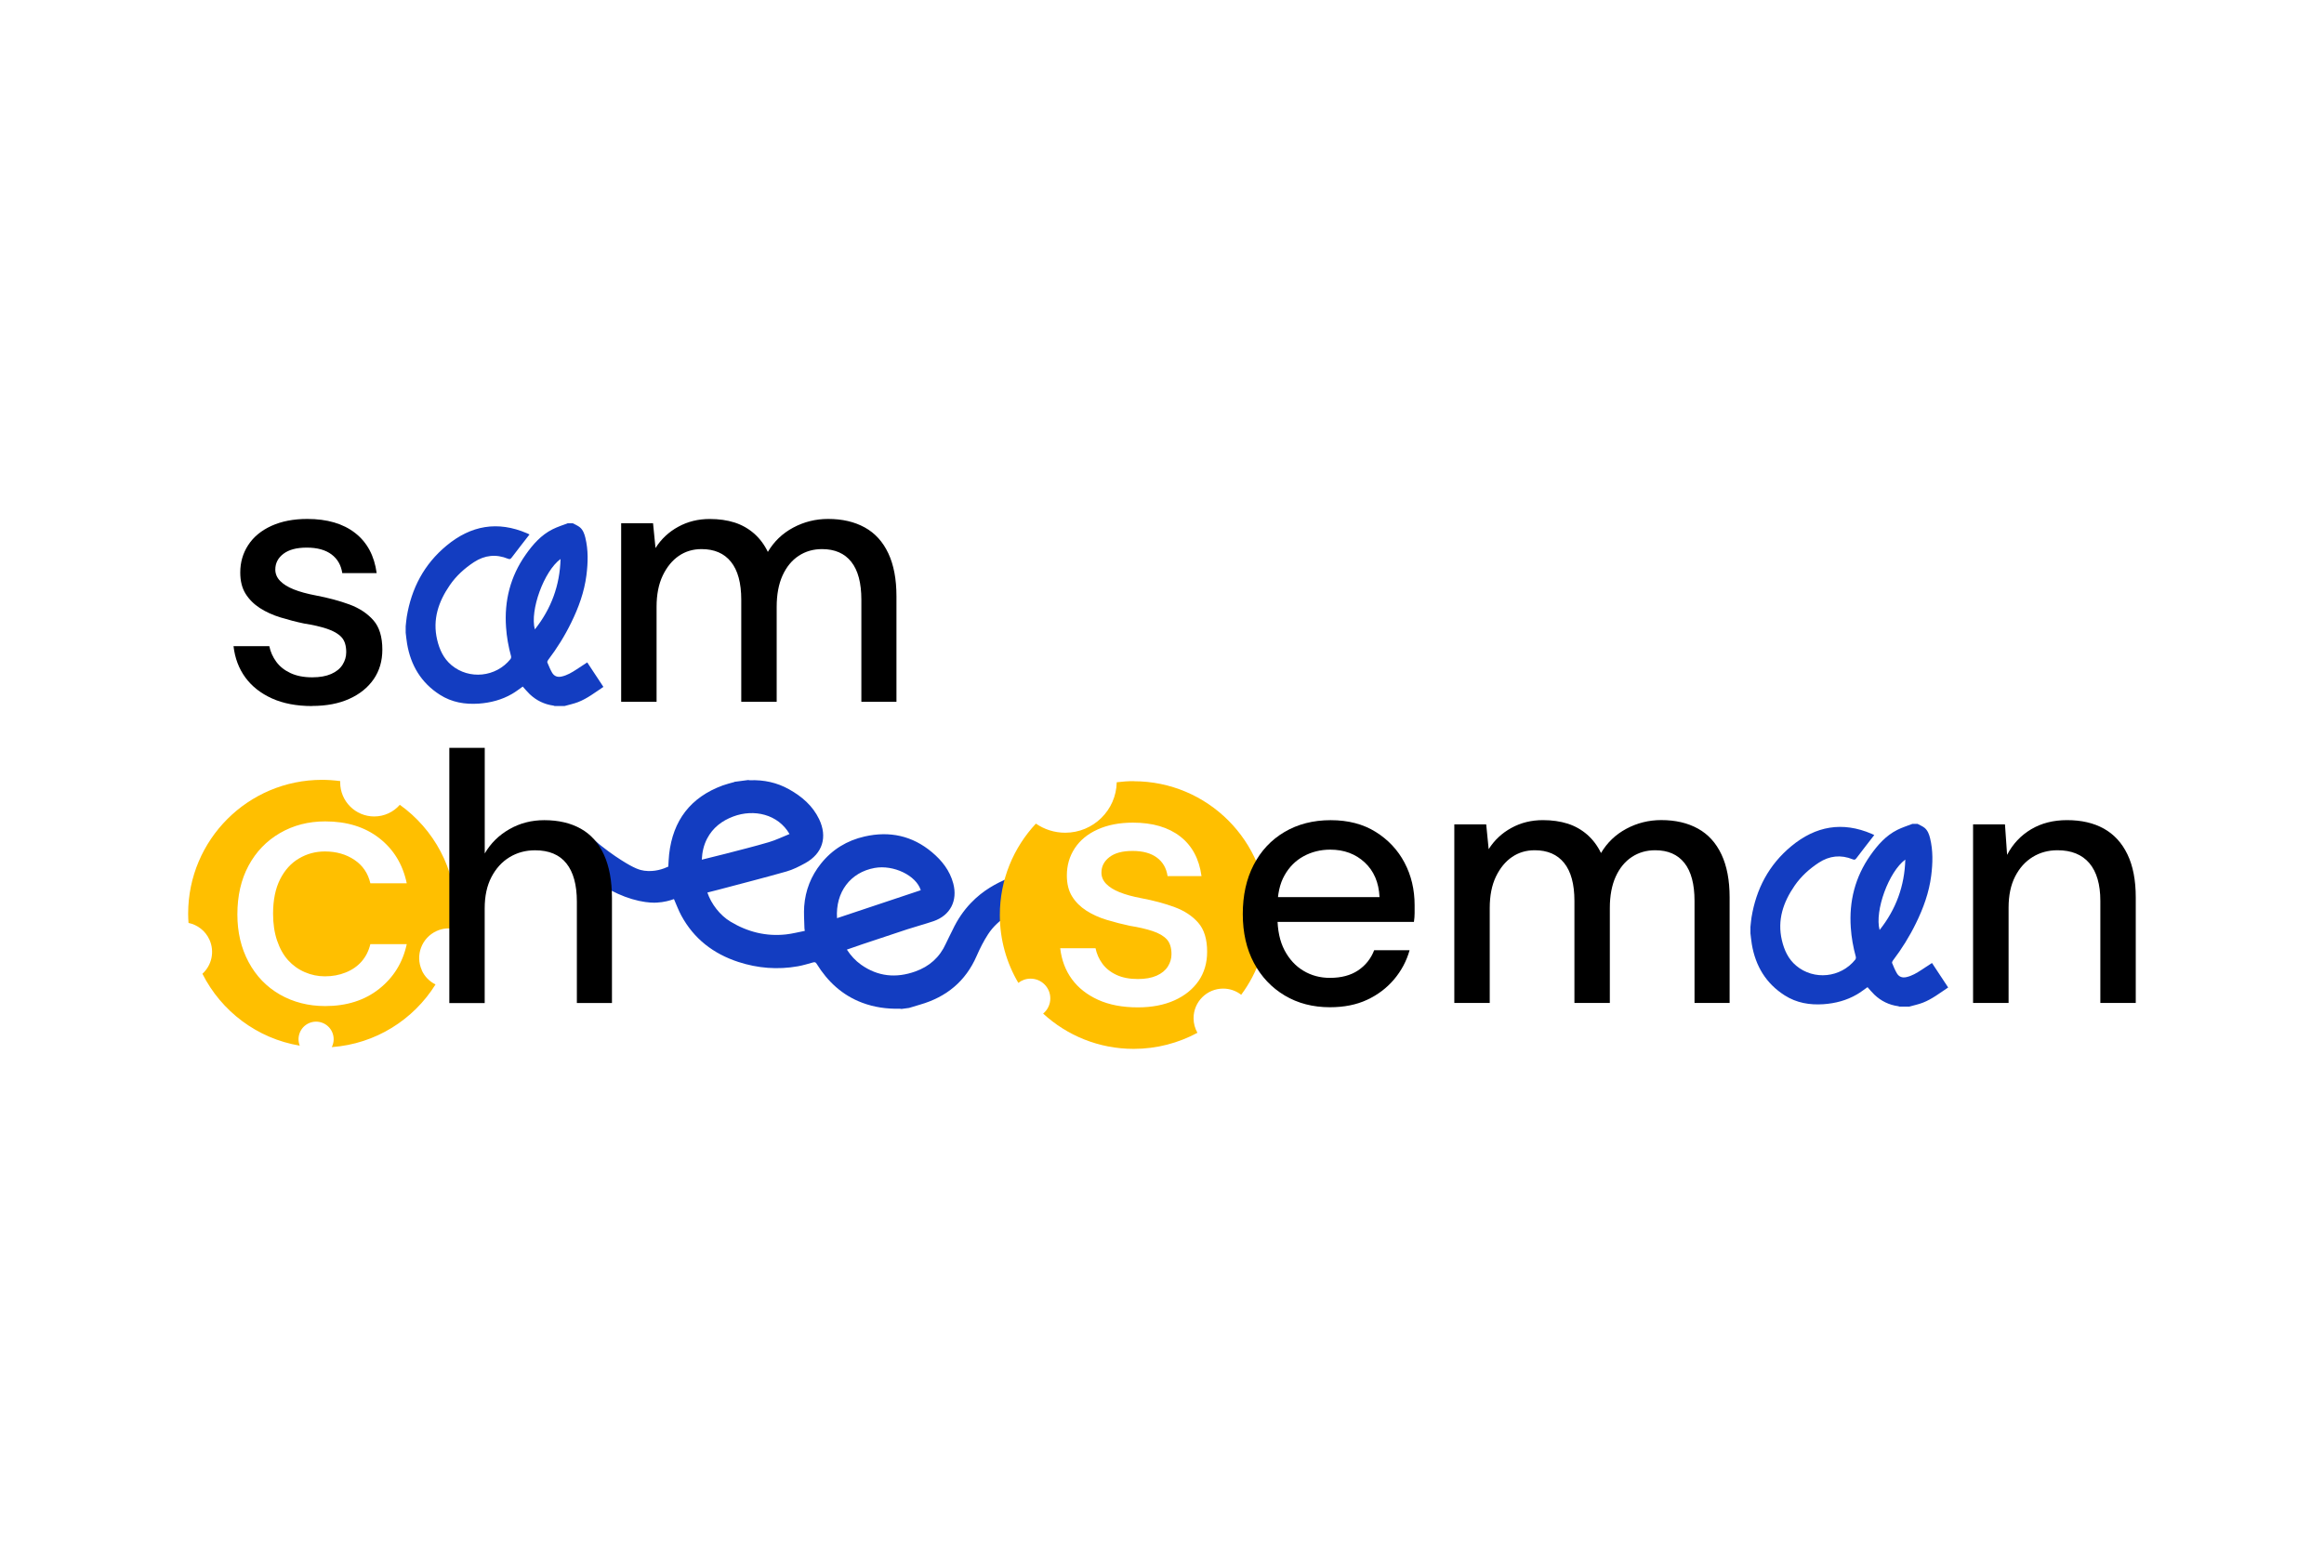
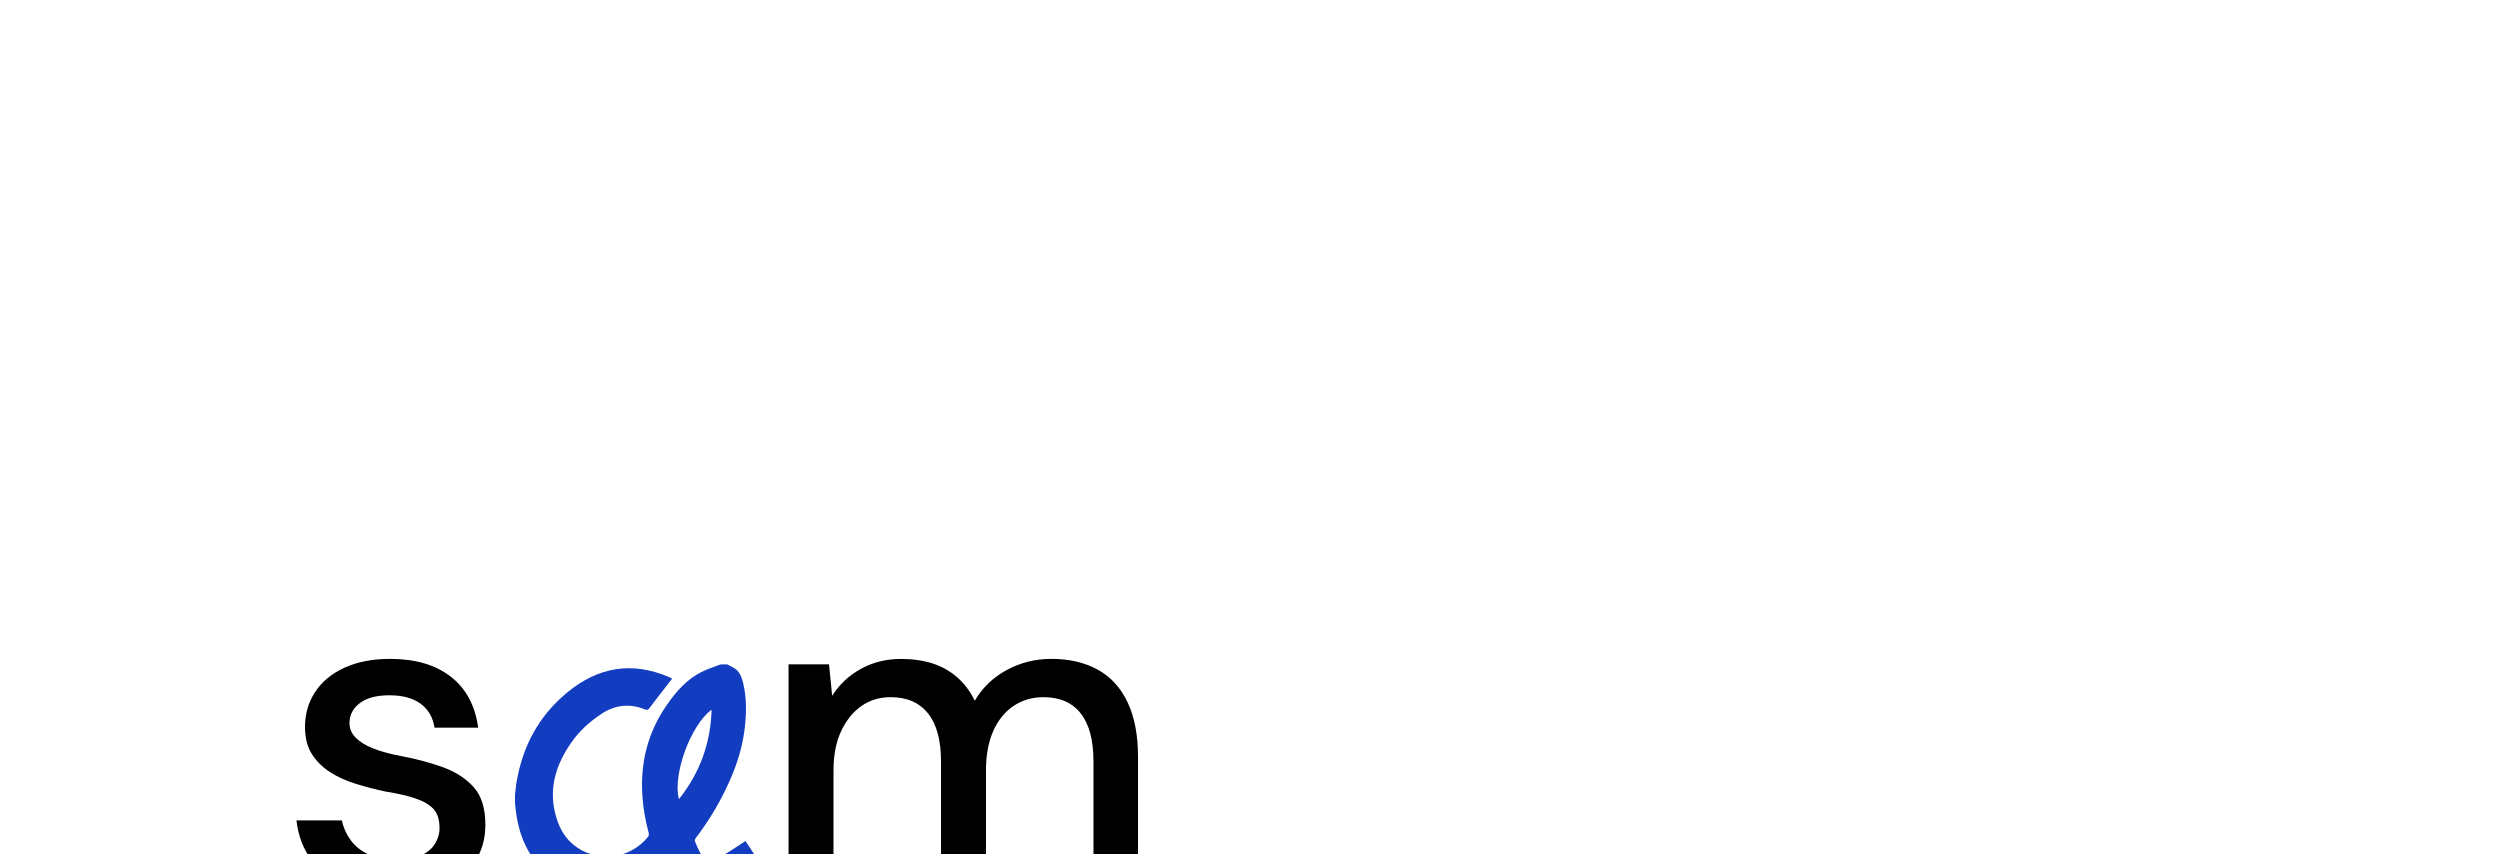
- <svg xmlns="http://www.w3.org/2000/svg" viewBox="0 0 249 168">
+ <svg xmlns="http://www.w3.org/2000/svg" viewBox="0 0 211 72">
  <path d="M45.199 103.97C44.471 102.376 45.179 100.494 46.777 99.767C47.42 99.473 48.112 99.418 48.754 99.558C48.814 99.015 48.849 98.467 48.849 97.909C48.849 93.099 46.474 88.841 42.838 86.241C42.171 87.008 41.19 87.491 40.094 87.491C38.082 87.491 36.449 85.858 36.449 83.846C36.449 83.796 36.454 83.751 36.454 83.701C35.816 83.617 35.164 83.567 34.502 83.567C26.583 83.567 20.159 89.986 20.159 97.909C20.159 98.243 20.174 98.572 20.199 98.9C21.155 99.099 22.007 99.737 22.44 100.693C23.023 101.978 22.679 103.447 21.688 104.348C23.705 108.357 27.544 111.285 32.116 112.052C31.753 111.126 32.171 110.065 33.087 109.647C34.033 109.219 35.154 109.637 35.582 110.583C35.826 111.121 35.796 111.719 35.547 112.207C40.239 111.868 44.307 109.269 46.663 105.494C46.03 105.18 45.497 104.657 45.184 103.965L45.199 103.97ZM29.691 100.798C29.98 101.649 30.373 102.346 30.871 102.899C31.369 103.447 31.962 103.875 32.654 104.174C33.341 104.473 34.058 104.622 34.81 104.622C35.612 104.622 36.354 104.488 37.041 104.209C37.729 103.935 38.296 103.542 38.745 103.029C39.193 102.516 39.507 101.898 39.681 101.171H43.58C43.157 103.148 42.166 104.747 40.617 105.972C39.068 107.197 37.141 107.809 34.845 107.809C33.047 107.809 31.429 107.396 29.99 106.574C28.55 105.748 27.435 104.587 26.633 103.088C25.831 101.589 25.433 99.891 25.433 97.989C25.433 95.992 25.831 94.249 26.633 92.76C27.435 91.271 28.55 90.111 29.99 89.274C31.429 88.437 33.047 88.019 34.845 88.019C37.171 88.019 39.098 88.617 40.637 89.817C42.176 91.017 43.157 92.63 43.58 94.652H39.681C39.432 93.576 38.864 92.74 37.973 92.142C37.086 91.545 36.03 91.241 34.805 91.241C33.804 91.241 32.883 91.49 32.032 91.993C31.18 92.491 30.508 93.238 30.01 94.224C29.512 95.21 29.258 96.44 29.258 97.914C29.258 98.99 29.402 99.951 29.691 100.803V100.798Z" fill="#FFBF00" />
  <path d="M33.446 75.659C31.777 75.659 30.338 75.385 29.138 74.842C27.938 74.299 26.987 73.552 26.289 72.601C25.592 71.65 25.169 70.529 25.02 69.239H28.854C28.979 69.847 29.228 70.405 29.596 70.908C29.965 71.415 30.468 71.819 31.115 72.123C31.762 72.427 32.539 72.581 33.451 72.581C34.262 72.581 34.94 72.461 35.483 72.222C36.025 71.983 36.434 71.655 36.698 71.236C36.962 70.818 37.096 70.37 37.096 69.887C37.096 69.18 36.927 68.642 36.583 68.273C36.239 67.905 35.727 67.611 35.044 67.382C34.362 67.153 33.54 66.963 32.574 66.814C31.738 66.64 30.906 66.421 30.069 66.167C29.233 65.913 28.496 65.579 27.848 65.161C27.201 64.742 26.688 64.229 26.309 63.622C25.931 63.014 25.742 62.257 25.742 61.346C25.742 60.26 26.026 59.274 26.598 58.403C27.166 57.531 27.998 56.844 29.083 56.351C30.169 55.858 31.449 55.609 32.918 55.609C35.044 55.609 36.752 56.107 38.042 57.108C39.332 58.109 40.104 59.543 40.358 61.416H36.673C36.543 60.554 36.16 59.887 35.512 59.404C34.865 58.926 33.989 58.682 32.873 58.682C31.758 58.682 30.951 58.906 30.368 59.344C29.785 59.787 29.497 60.35 29.497 61.032C29.497 61.485 29.666 61.894 30.009 62.247C30.353 62.601 30.836 62.905 31.474 63.159C32.106 63.413 32.893 63.627 33.829 63.806C35.169 64.06 36.374 64.384 37.435 64.772C38.495 65.166 39.352 65.728 39.999 66.46C40.647 67.192 40.965 68.243 40.965 69.613C40.965 70.828 40.657 71.884 40.034 72.785C39.412 73.681 38.54 74.389 37.415 74.892C36.289 75.4 34.965 75.648 33.446 75.648V75.659Z" fill="black" />
  <path d="M66.553 75.205V56.067H69.969L70.233 58.727C70.841 57.765 71.652 57.003 72.663 56.451C73.674 55.893 74.8 55.614 76.045 55.614C77.031 55.614 77.917 55.743 78.704 55.992C79.491 56.246 80.183 56.64 80.791 57.168C81.398 57.701 81.891 58.358 82.27 59.14C82.927 58.024 83.833 57.158 84.984 56.54C86.134 55.923 87.384 55.609 88.724 55.609C90.243 55.609 91.552 55.913 92.653 56.52C93.754 57.128 94.595 58.054 95.178 59.294C95.76 60.534 96.049 62.068 96.049 63.891V75.205H92.289V64.269C92.289 62.471 91.931 61.117 91.209 60.206C90.487 59.294 89.441 58.841 88.076 58.841C87.14 58.841 86.303 59.08 85.571 59.563C84.839 60.046 84.262 60.748 83.843 61.67C83.425 62.596 83.216 63.717 83.216 65.031V75.205H79.421V64.269C79.421 62.471 79.052 61.117 78.32 60.206C77.588 59.294 76.538 58.841 75.168 58.841C74.257 58.841 73.445 59.08 72.738 59.563C72.031 60.046 71.453 60.748 71.01 61.67C70.567 62.596 70.347 63.717 70.347 65.031V75.205H66.553Z" fill="black" />
  <path d="M60.831 56.077C61.015 56.077 61.195 56.077 61.379 56.077C61.633 56.222 61.917 56.326 62.136 56.51C62.465 56.789 62.614 57.203 62.714 57.616C63.042 58.946 63.002 60.29 62.833 61.635C62.604 63.433 61.991 65.116 61.195 66.734C60.507 68.144 59.681 69.468 58.734 70.713C58.68 70.788 58.615 70.918 58.645 70.987C58.799 71.361 58.954 71.739 59.153 72.083C59.377 72.466 59.736 72.596 60.174 72.496C60.766 72.367 61.274 72.058 61.772 71.734C62.151 71.49 62.529 71.241 62.918 70.982C63.5 71.869 64.073 72.735 64.651 73.607C63.759 74.199 62.928 74.852 61.942 75.235C61.468 75.419 60.965 75.519 60.477 75.659H59.437C59.392 75.644 59.347 75.619 59.302 75.614C58.321 75.479 57.475 75.066 56.757 74.389C56.489 74.135 56.259 73.846 56.01 73.572C55.632 73.836 55.268 74.125 54.87 74.354C53.764 74.996 52.559 75.31 51.289 75.4C49.81 75.499 48.401 75.26 47.136 74.453C45.129 73.174 44.009 71.306 43.615 68.975C43.55 68.587 43.516 68.198 43.466 67.805C43.466 67.571 43.466 67.342 43.466 67.108C43.506 66.774 43.526 66.441 43.58 66.107C44.083 63.044 45.433 60.465 47.843 58.468C50.458 56.301 53.316 55.793 56.459 57.143C56.543 57.178 56.628 57.222 56.733 57.272C56.075 58.124 55.433 58.941 54.805 59.772C54.686 59.927 54.596 59.942 54.422 59.872C53.147 59.354 51.932 59.488 50.786 60.235C49.776 60.898 48.889 61.7 48.197 62.7C46.982 64.468 46.324 66.376 46.837 68.552C47.086 69.608 47.52 70.559 48.366 71.271C50.269 72.865 53.142 72.566 54.696 70.624C54.755 70.549 54.78 70.41 54.755 70.315C54.477 69.289 54.287 68.253 54.218 67.192C54.023 64.369 54.681 61.774 56.314 59.449C57.091 58.343 57.973 57.332 59.208 56.715C59.725 56.456 60.288 56.281 60.826 56.072L60.831 56.077ZM60.059 59.902C58.286 61.197 56.752 65.405 57.305 67.447C59.063 65.23 59.98 62.735 60.059 59.902Z" fill="#133DC1" />
  <path d="M78.679 83.781C79.172 83.716 79.665 83.651 80.163 83.587C80.223 83.597 80.278 83.612 80.338 83.612C81.832 83.552 83.241 83.851 84.546 84.583C85.91 85.35 87.066 86.331 87.763 87.78C88.679 89.697 88.136 91.465 86.279 92.491C85.636 92.844 84.964 93.188 84.262 93.387C81.827 94.079 79.376 94.702 76.926 95.354C76.548 95.454 76.169 95.549 75.791 95.643C76.199 96.863 77.145 98.088 78.266 98.761C80.099 99.866 82.085 100.369 84.227 100.13C84.894 100.056 85.552 99.881 86.229 99.752C86.209 99.597 86.189 99.513 86.189 99.428C86.174 98.656 86.109 97.884 86.164 97.117C86.289 95.414 86.891 93.875 87.962 92.541C89.177 91.022 90.751 90.066 92.638 89.637C95.307 89.03 97.743 89.548 99.854 91.321C100.92 92.217 101.766 93.283 102.135 94.672C102.623 96.51 101.821 98.093 100.024 98.711C99.092 99.03 98.136 99.279 97.195 99.587C95.581 100.115 93.973 100.658 92.359 101.196C91.826 101.375 91.294 101.564 90.736 101.759C91.159 102.406 91.657 102.949 92.26 103.377C94.062 104.652 96.01 104.836 98.061 104.104C99.565 103.571 100.676 102.595 101.338 101.126C101.562 100.623 101.831 100.145 102.065 99.647C102.578 98.552 103.231 97.595 104.008 96.779C105.372 95.344 106.811 94.652 107.882 94.169C109.54 93.422 111.119 93.098 112.424 92.974C112.469 94.164 112.518 95.354 112.563 96.545C111.233 96.679 110.208 97.038 109.555 97.322C108.783 97.655 107.005 98.357 105.86 100.12C105.387 100.847 104.989 101.639 104.64 102.441C103.455 105.165 101.393 106.843 98.574 107.655C98.181 107.77 97.793 107.889 97.399 108.009C97.125 108.043 96.856 108.078 96.582 108.118C96.518 108.108 96.453 108.088 96.388 108.093C95.009 108.123 93.669 107.939 92.374 107.451C90.248 106.649 88.679 105.19 87.499 103.283C87.389 103.103 87.295 103.083 87.11 103.133C86.573 103.283 86.04 103.447 85.492 103.546C83.331 103.93 81.194 103.761 79.112 103.083C76.448 102.212 74.347 100.608 72.997 98.108C72.698 97.555 72.479 96.953 72.21 96.345C71.782 96.5 71.144 96.684 70.353 96.724C70.059 96.739 69.441 96.749 68.455 96.535C67.459 96.316 66.493 95.957 65.418 95.394C64.392 94.856 62.873 93.925 61.239 92.356C61.996 91.535 62.758 90.713 63.515 89.886C64.705 90.922 65.771 91.664 66.553 92.162C67.982 93.074 68.555 93.238 69.023 93.303C70.144 93.457 71.08 93.108 71.603 92.864C71.632 92.426 71.642 91.983 71.692 91.54C72.101 87.914 73.988 85.434 77.429 84.169C77.838 84.02 78.261 83.92 78.679 83.801V83.781ZM89.675 98.392C92.683 97.386 95.666 96.39 98.654 95.394C98.166 93.816 95.736 92.64 93.704 93.009C91.104 93.482 89.506 95.603 89.68 98.392H89.675ZM84.591 89.373C83.37 87.252 80.781 86.659 78.56 87.496C77.355 87.949 76.368 88.696 75.761 89.866C75.397 90.564 75.233 91.311 75.193 92.122C76.06 91.908 76.886 91.709 77.708 91.495C79.267 91.087 80.831 90.703 82.379 90.245C83.131 90.026 83.838 89.672 84.591 89.373Z" fill="#133DC1" />
  <path d="M48.142 107.476V80.141H51.937V91.455C52.569 90.369 53.45 89.498 54.576 88.856C55.701 88.208 56.951 87.889 58.316 87.889C59.835 87.889 61.139 88.193 62.225 88.801C63.311 89.408 64.142 90.34 64.71 91.59C65.278 92.844 65.567 94.393 65.567 96.241V107.481H61.807V96.619C61.807 94.822 61.433 93.457 60.686 92.521C59.939 91.585 58.819 91.116 57.325 91.116C56.314 91.116 55.403 91.365 54.591 91.858C53.779 92.352 53.137 93.059 52.654 93.985C52.17 94.911 51.931 96.032 51.931 97.346V107.486H48.137L48.142 107.476Z" fill="black" />
  <path d="M155.819 107.476V88.338H159.236L159.5 90.997C160.107 90.036 160.919 89.274 161.93 88.721C162.941 88.163 164.066 87.884 165.311 87.884C166.297 87.884 167.184 88.014 167.971 88.263C168.757 88.517 169.45 88.91 170.057 89.438C170.665 89.971 171.158 90.628 171.536 91.41C172.194 90.295 173.1 89.428 174.25 88.811C175.401 88.193 176.651 87.879 177.99 87.879C179.509 87.879 180.819 88.183 181.92 88.791C183.02 89.398 183.862 90.325 184.444 91.565C185.027 92.805 185.316 94.338 185.316 96.161V107.476H181.556V96.54C181.556 94.742 181.197 93.387 180.475 92.476C179.753 91.565 178.707 91.111 177.343 91.111C176.407 91.111 175.57 91.35 174.838 91.834C174.106 92.317 173.528 93.019 173.11 93.94C172.692 94.866 172.482 95.987 172.482 97.302V107.476H168.688V96.54C168.688 94.742 168.319 93.387 167.587 92.476C166.855 91.565 165.804 91.111 164.435 91.111C163.523 91.111 162.712 91.35 162.004 91.834C161.297 92.317 160.72 93.019 160.276 93.94C159.833 94.866 159.614 95.987 159.614 97.302V107.476H155.819Z" fill="black" />
  <path d="M211.401 107.476V88.338H214.818L215.047 91.605C215.654 90.439 216.511 89.528 217.611 88.87C218.712 88.213 219.997 87.884 221.466 87.884C223.01 87.884 224.324 88.188 225.415 88.796C226.501 89.403 227.347 90.32 227.94 91.55C228.533 92.78 228.831 94.314 228.831 96.161V107.476H225.037V96.54C225.037 94.767 224.643 93.422 223.861 92.496C223.074 91.575 221.939 91.111 220.445 91.111C219.459 91.111 218.573 91.35 217.786 91.834C216.999 92.317 216.376 93.009 215.908 93.92C215.44 94.832 215.206 95.947 215.206 97.262V107.476H211.411H211.401Z" fill="black" />
  <path d="M204.912 88.288C205.096 88.288 205.276 88.288 205.46 88.288C205.714 88.432 205.998 88.537 206.217 88.721C206.546 89 206.695 89.413 206.795 89.827C207.123 91.156 207.083 92.501 206.914 93.846C206.685 95.643 206.072 97.326 205.276 98.945C204.588 100.354 203.762 101.679 202.816 102.924C202.761 102.999 202.696 103.128 202.726 103.198C202.88 103.571 203.035 103.95 203.234 104.294C203.458 104.677 203.817 104.806 204.255 104.707C204.847 104.577 205.355 104.269 205.853 103.945C206.232 103.701 206.61 103.452 206.999 103.193C207.581 104.079 208.154 104.946 208.732 105.817C207.84 106.41 207.009 107.062 206.023 107.446C205.55 107.63 205.047 107.73 204.559 107.869H203.518C203.473 107.854 203.428 107.829 203.383 107.824C202.402 107.69 201.556 107.277 200.838 106.599C200.57 106.345 200.34 106.056 200.091 105.783C199.713 106.046 199.349 106.335 198.951 106.564C197.846 107.207 196.64 107.521 195.37 107.61C193.891 107.71 192.482 107.471 191.217 106.664C189.21 105.384 188.09 103.517 187.696 101.186C187.632 100.798 187.597 100.409 187.547 100.016C187.547 99.782 187.547 99.552 187.547 99.319C187.587 98.985 187.607 98.651 187.661 98.317C188.164 95.255 189.514 92.675 191.924 90.678C194.539 88.512 197.397 88.004 200.54 89.353C200.624 89.388 200.709 89.433 200.814 89.483C200.156 90.335 199.514 91.151 198.886 91.983C198.767 92.137 198.677 92.152 198.503 92.082C197.228 91.565 196.013 91.699 194.867 92.446C193.857 93.108 192.97 93.91 192.278 94.911C191.063 96.679 190.405 98.586 190.918 100.763C191.167 101.818 191.601 102.77 192.447 103.482C194.35 105.075 197.223 104.777 198.777 102.834C198.837 102.76 198.861 102.62 198.837 102.526C198.558 101.5 198.368 100.464 198.299 99.403C198.104 96.579 198.762 93.985 200.395 91.659C201.172 90.554 202.054 89.543 203.289 88.925C203.807 88.666 204.369 88.492 204.907 88.283L204.912 88.288ZM204.14 92.112C202.367 93.407 200.834 97.615 201.386 99.657C203.144 97.441 204.061 94.946 204.14 92.112Z" fill="#133DC1" />
  <path d="M121.467 83.706C120.85 83.706 120.242 83.751 119.65 83.826C119.59 86.824 117.14 89.234 114.127 89.234C112.962 89.234 111.881 88.87 110.989 88.258C108.594 90.823 107.125 94.259 107.125 98.049C107.125 100.703 107.847 103.188 109.107 105.324C109.466 105.04 109.924 104.871 110.417 104.871C111.587 104.871 112.533 105.817 112.533 106.988C112.533 107.645 112.234 108.228 111.766 108.616C114.321 110.962 117.722 112.396 121.467 112.396C123.937 112.396 126.263 111.768 128.295 110.673C128.036 110.21 127.882 109.682 127.882 109.109C127.882 107.356 129.301 105.937 131.054 105.937C131.781 105.937 132.453 106.186 132.986 106.599C134.759 104.214 135.805 101.261 135.805 98.058C135.805 90.14 129.386 83.716 121.462 83.716L121.467 83.706ZM128.419 105.115C127.807 106.002 126.945 106.694 125.835 107.197C124.724 107.695 123.415 107.949 121.916 107.949C120.267 107.949 118.848 107.68 117.663 107.142C116.477 106.604 115.536 105.867 114.849 104.931C114.162 103.995 113.743 102.889 113.594 101.614H117.379C117.503 102.212 117.747 102.765 118.111 103.263C118.474 103.761 118.972 104.164 119.61 104.463C120.247 104.762 121.014 104.911 121.916 104.911C122.717 104.911 123.385 104.791 123.923 104.552C124.46 104.313 124.859 103.99 125.123 103.576C125.387 103.163 125.516 102.72 125.516 102.247C125.516 101.55 125.347 101.017 125.008 100.653C124.67 100.29 124.167 99.996 123.489 99.772C122.812 99.548 122 99.358 121.054 99.209C120.227 99.035 119.406 98.82 118.579 98.572C117.752 98.323 117.025 97.989 116.388 97.58C115.75 97.167 115.242 96.664 114.869 96.062C114.495 95.464 114.306 94.712 114.306 93.811C114.306 92.735 114.585 91.769 115.148 90.907C115.711 90.046 116.527 89.368 117.603 88.885C118.679 88.397 119.939 88.153 121.388 88.153C123.489 88.153 125.173 88.646 126.447 89.632C127.722 90.618 128.484 92.038 128.733 93.885H125.098C124.973 93.034 124.59 92.371 123.952 91.898C123.315 91.425 122.448 91.186 121.348 91.186C120.247 91.186 119.45 91.405 118.873 91.844C118.3 92.282 118.011 92.835 118.011 93.512C118.011 93.96 118.181 94.363 118.519 94.712C118.858 95.061 119.336 95.364 119.963 95.613C120.586 95.862 121.363 96.076 122.289 96.251C123.614 96.5 124.799 96.819 125.85 97.207C126.901 97.595 127.742 98.148 128.38 98.875C129.017 99.602 129.336 100.638 129.336 101.988C129.336 103.188 129.027 104.229 128.419 105.12V105.115Z" fill="#FFBF00" />
  <path d="M142.493 107.934C140.67 107.934 139.057 107.516 137.652 106.679C136.248 105.842 135.147 104.682 134.35 103.188C133.554 101.694 133.155 99.946 133.155 97.949C133.155 95.952 133.539 94.194 134.316 92.69C135.088 91.186 136.188 90.006 137.617 89.159C139.047 88.313 140.7 87.889 142.572 87.889C144.445 87.889 146.053 88.308 147.393 89.144C148.733 89.981 149.769 91.082 150.486 92.446C151.208 93.811 151.566 95.329 151.566 97.003V97.839C151.566 98.143 151.541 98.462 151.492 98.791H135.924V96.131H147.806C147.732 94.563 147.199 93.323 146.213 92.411C145.227 91.5 143.997 91.047 142.528 91.047C141.492 91.047 140.541 91.281 139.679 91.749C138.818 92.217 138.135 92.899 137.627 93.801C137.119 94.697 136.87 95.832 136.87 97.197V98.258C136.87 99.677 137.124 100.867 137.627 101.828C138.135 102.79 138.813 103.527 139.659 104.03C140.506 104.538 141.452 104.787 142.488 104.787C143.703 104.787 144.709 104.523 145.506 103.99C146.302 103.457 146.88 102.735 147.234 101.823H151.028C150.7 102.989 150.142 104.03 149.36 104.956C148.573 105.882 147.612 106.609 146.477 107.137C145.336 107.67 144.007 107.934 142.488 107.934H142.493Z" fill="black" />
</svg>
